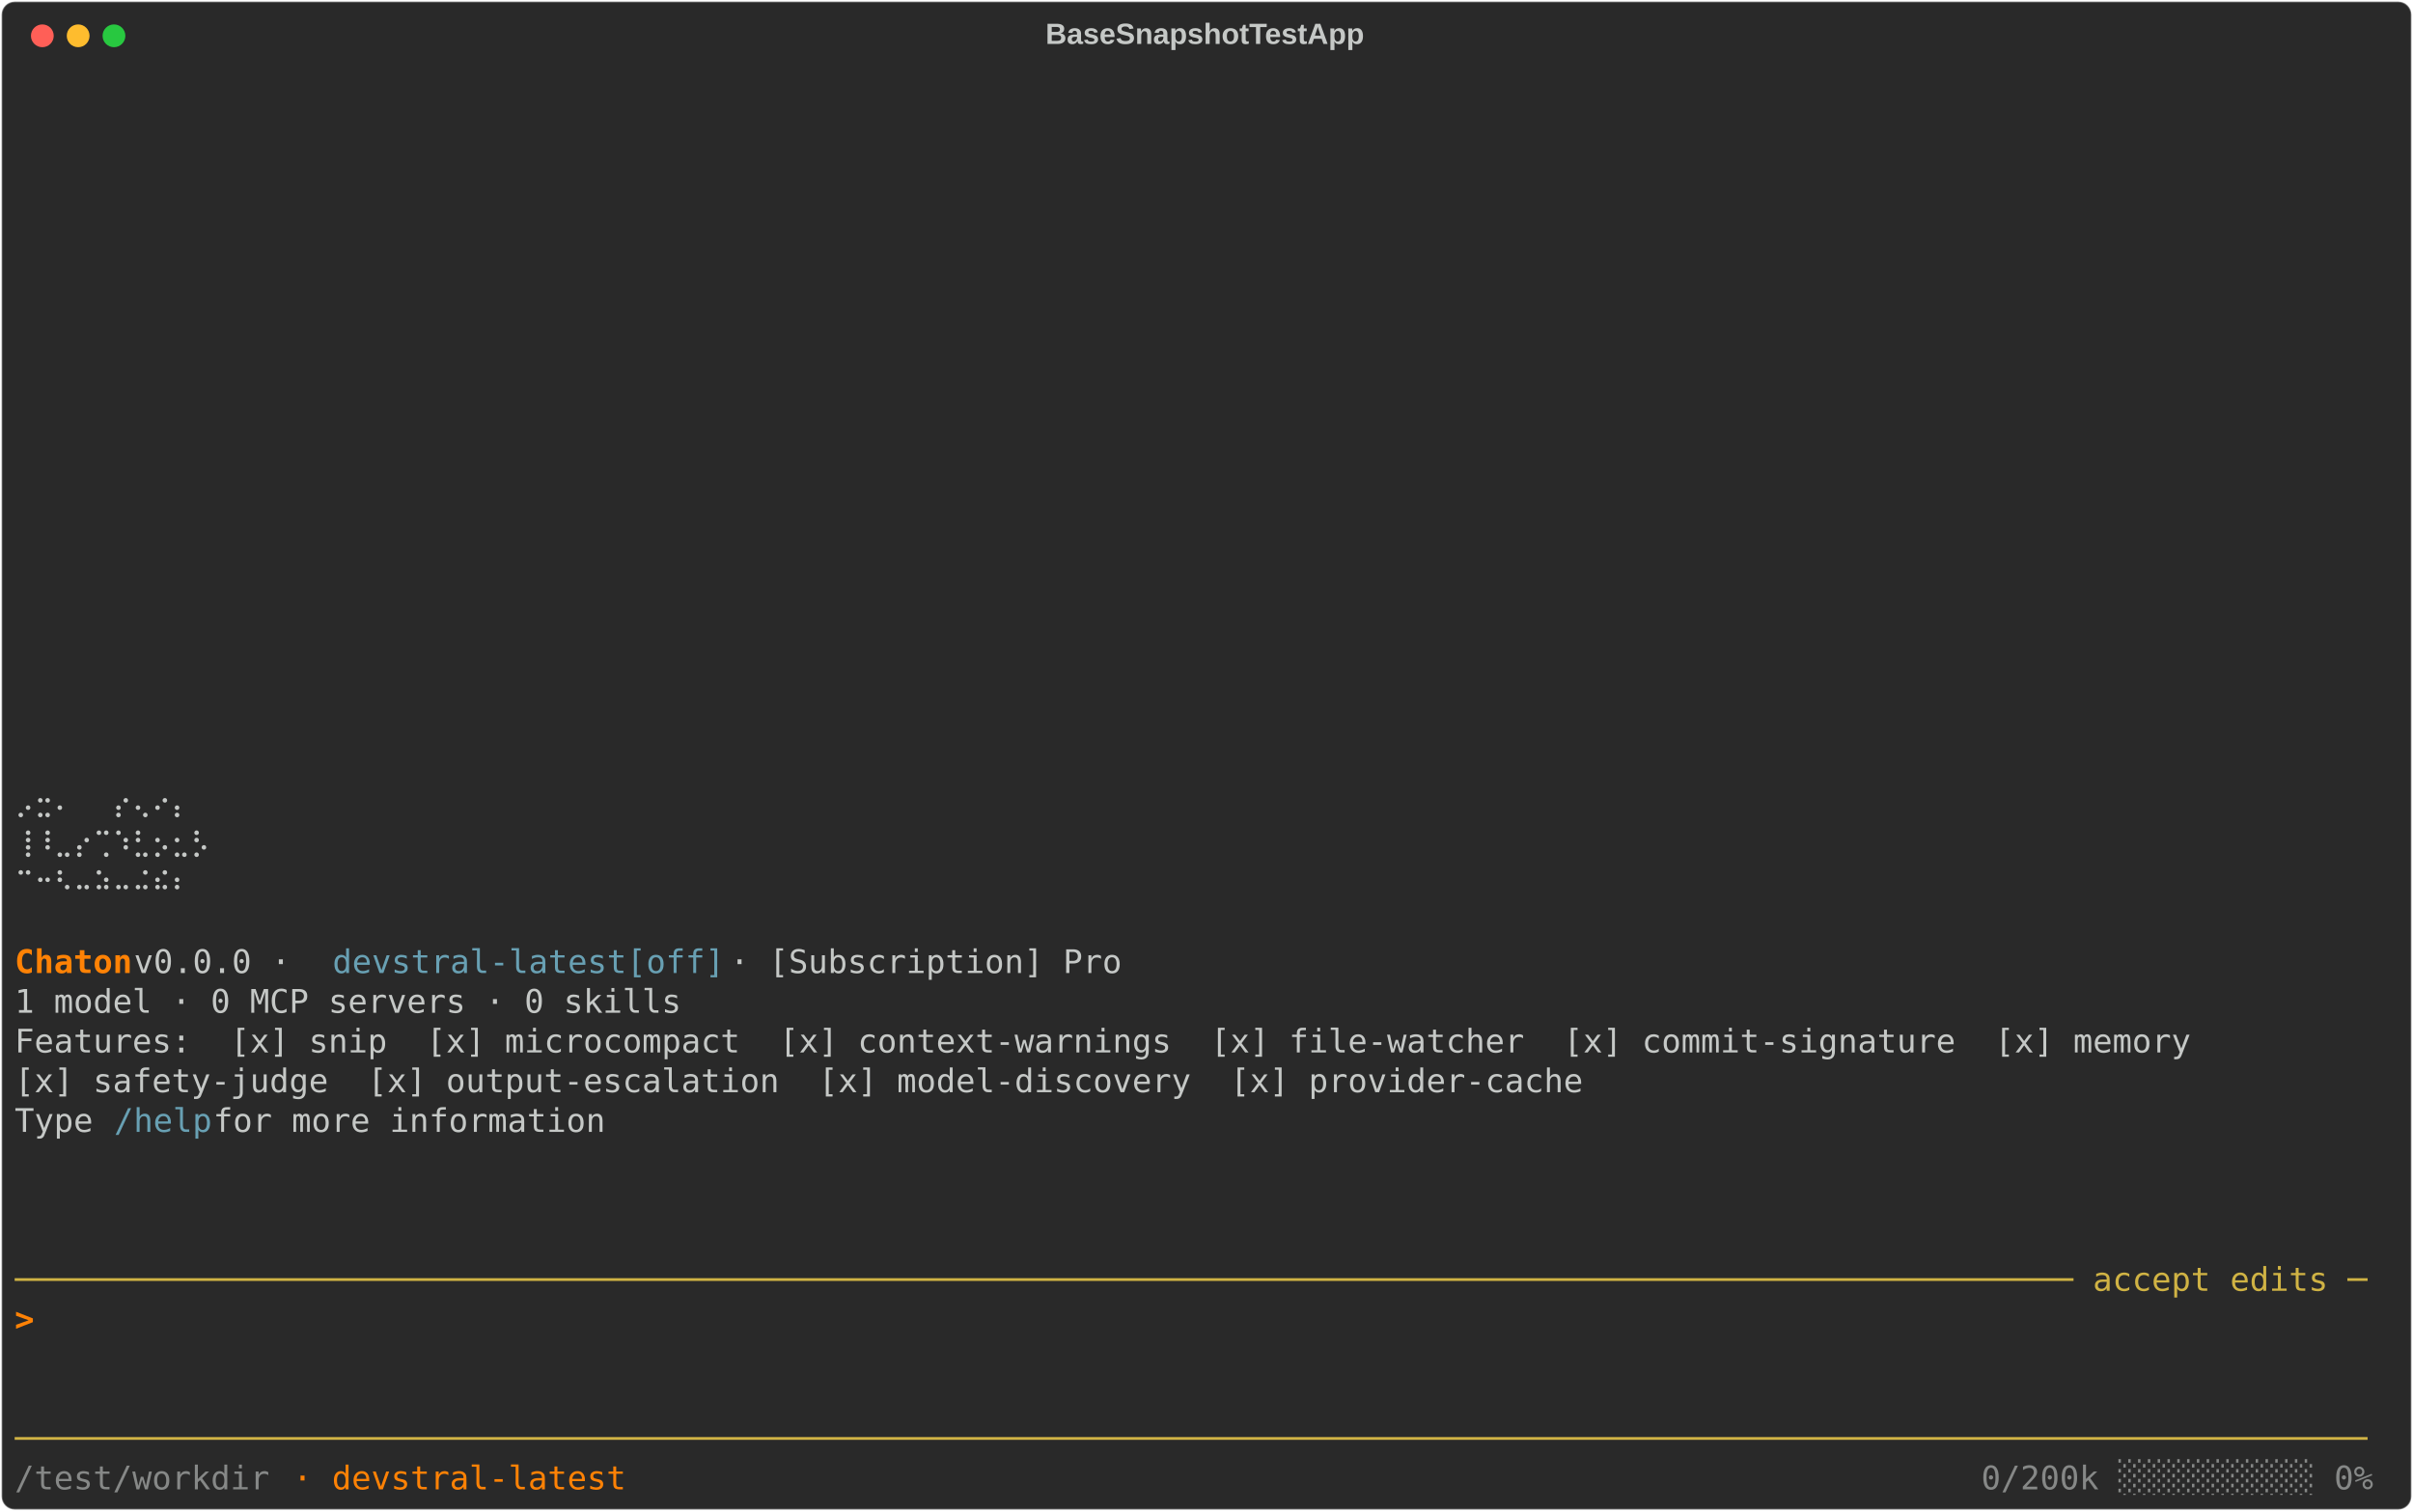
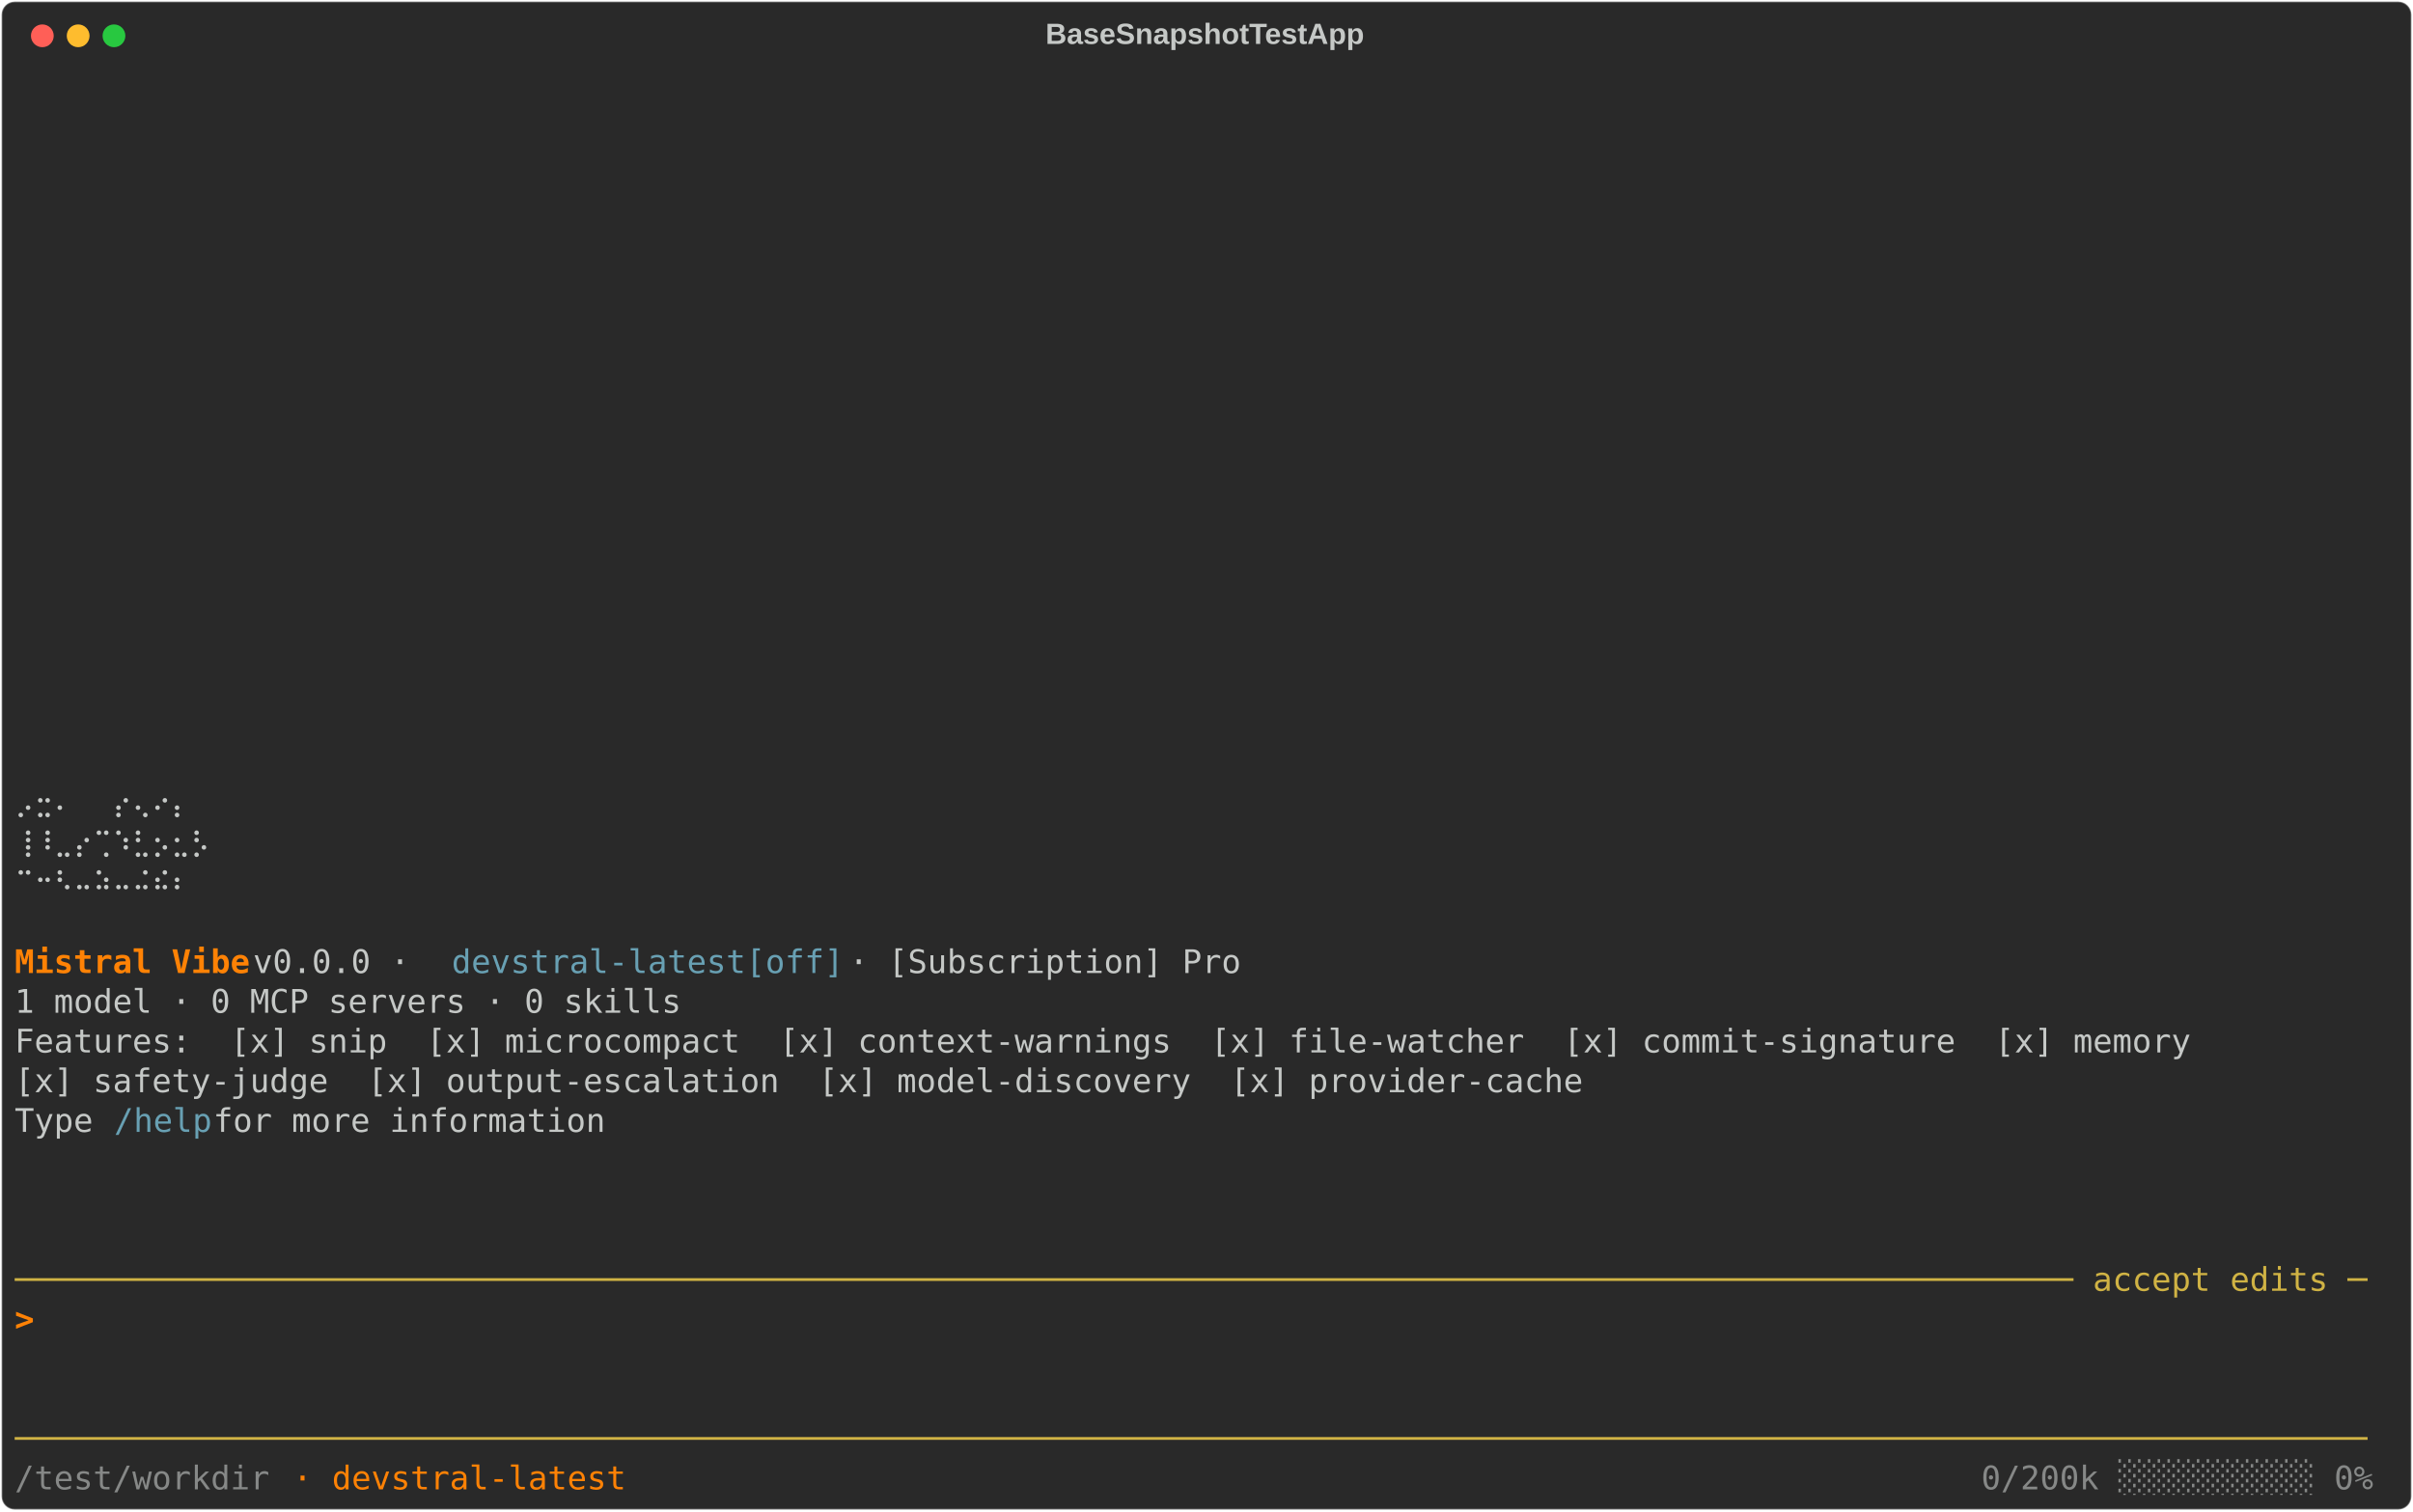
<svg xmlns="http://www.w3.org/2000/svg" class="rich-terminal" viewBox="0 0 1482 928.4">
  <style>

    @font-face {
        font-family: "Fira Code";
        src: local("FiraCode-Regular"),
                url("https://cdnjs.cloudflare.com/ajax/libs/firacode/6.2.0/woff2/FiraCode-Regular.woff2") format("woff2"),
                url("https://cdnjs.cloudflare.com/ajax/libs/firacode/6.2.0/woff/FiraCode-Regular.woff") format("woff");
        font-style: normal;
        font-weight: 400;
    }
    @font-face {
        font-family: "Fira Code";
        src: local("FiraCode-Bold"),
                url("https://cdnjs.cloudflare.com/ajax/libs/firacode/6.2.0/woff2/FiraCode-Bold.woff2") format("woff2"),
                url("https://cdnjs.cloudflare.com/ajax/libs/firacode/6.2.0/woff/FiraCode-Bold.woff") format("woff");
        font-style: bold;
        font-weight: 700;
    }

    .terminal-matrix {
        font-family: Fira Code, monospace;
        font-size: 20px;
        line-height: 24.4px;
        font-variant-east-asian: full-width;
    }

    .terminal-title {
        font-size: 18px;
        font-weight: bold;
        font-family: arial;
    }

    .terminal-r1 { fill: #c5c8c6 }
.terminal-r2 { fill: #ff8205;font-weight: bold }
.terminal-r3 { fill: #68a0b3 }
.terminal-r4 { fill: #d0b344 }
.terminal-r5 { fill: #868887 }
.terminal-r6 { fill: #ff8205 }
    </style>
  <defs>
    <clipPath id="terminal-clip-terminal">
      <rect x="0" y="0" width="1463.0" height="877.4" />
    </clipPath>
    <clipPath id="terminal-line-0">
      <rect x="0" y="1.5" width="1464" height="24.65" />
    </clipPath>
    <clipPath id="terminal-line-1">
      <rect x="0" y="25.9" width="1464" height="24.65" />
    </clipPath>
    <clipPath id="terminal-line-2">
      <rect x="0" y="50.3" width="1464" height="24.65" />
    </clipPath>
    <clipPath id="terminal-line-3">
      <rect x="0" y="74.7" width="1464" height="24.65" />
    </clipPath>
    <clipPath id="terminal-line-4">
      <rect x="0" y="99.1" width="1464" height="24.65" />
    </clipPath>
    <clipPath id="terminal-line-5">
      <rect x="0" y="123.5" width="1464" height="24.65" />
    </clipPath>
    <clipPath id="terminal-line-6">
      <rect x="0" y="147.9" width="1464" height="24.65" />
    </clipPath>
    <clipPath id="terminal-line-7">
      <rect x="0" y="172.3" width="1464" height="24.65" />
    </clipPath>
    <clipPath id="terminal-line-8">
      <rect x="0" y="196.7" width="1464" height="24.65" />
    </clipPath>
    <clipPath id="terminal-line-9">
      <rect x="0" y="221.1" width="1464" height="24.65" />
    </clipPath>
    <clipPath id="terminal-line-10">
      <rect x="0" y="245.5" width="1464" height="24.65" />
    </clipPath>
    <clipPath id="terminal-line-11">
      <rect x="0" y="269.9" width="1464" height="24.65" />
    </clipPath>
    <clipPath id="terminal-line-12">
      <rect x="0" y="294.3" width="1464" height="24.65" />
    </clipPath>
    <clipPath id="terminal-line-13">
      <rect x="0" y="318.7" width="1464" height="24.65" />
    </clipPath>
    <clipPath id="terminal-line-14">
      <rect x="0" y="343.1" width="1464" height="24.65" />
    </clipPath>
    <clipPath id="terminal-line-15">
      <rect x="0" y="367.5" width="1464" height="24.65" />
    </clipPath>
    <clipPath id="terminal-line-16">
      <rect x="0" y="391.9" width="1464" height="24.65" />
    </clipPath>
    <clipPath id="terminal-line-17">
      <rect x="0" y="416.3" width="1464" height="24.65" />
    </clipPath>
    <clipPath id="terminal-line-18">
      <rect x="0" y="440.7" width="1464" height="24.65" />
    </clipPath>
    <clipPath id="terminal-line-19">
      <rect x="0" y="465.1" width="1464" height="24.65" />
    </clipPath>
    <clipPath id="terminal-line-20">
      <rect x="0" y="489.5" width="1464" height="24.65" />
    </clipPath>
    <clipPath id="terminal-line-21">
      <rect x="0" y="513.9" width="1464" height="24.65" />
    </clipPath>
    <clipPath id="terminal-line-22">
      <rect x="0" y="538.3" width="1464" height="24.65" />
    </clipPath>
    <clipPath id="terminal-line-23">
      <rect x="0" y="562.7" width="1464" height="24.65" />
    </clipPath>
    <clipPath id="terminal-line-24">
      <rect x="0" y="587.1" width="1464" height="24.65" />
    </clipPath>
    <clipPath id="terminal-line-25">
      <rect x="0" y="611.5" width="1464" height="24.65" />
    </clipPath>
    <clipPath id="terminal-line-26">
      <rect x="0" y="635.9" width="1464" height="24.65" />
    </clipPath>
    <clipPath id="terminal-line-27">
      <rect x="0" y="660.3" width="1464" height="24.65" />
    </clipPath>
    <clipPath id="terminal-line-28">
      <rect x="0" y="684.7" width="1464" height="24.65" />
    </clipPath>
    <clipPath id="terminal-line-29">
      <rect x="0" y="709.1" width="1464" height="24.65" />
    </clipPath>
    <clipPath id="terminal-line-30">
      <rect x="0" y="733.5" width="1464" height="24.65" />
    </clipPath>
    <clipPath id="terminal-line-31">
      <rect x="0" y="757.9" width="1464" height="24.65" />
    </clipPath>
    <clipPath id="terminal-line-32">
      <rect x="0" y="782.3" width="1464" height="24.65" />
    </clipPath>
    <clipPath id="terminal-line-33">
      <rect x="0" y="806.7" width="1464" height="24.65" />
    </clipPath>
    <clipPath id="terminal-line-34">
      <rect x="0" y="831.1" width="1464" height="24.65" />
    </clipPath>
  </defs>
  <rect fill="#292929" stroke="rgba(255,255,255,0.35)" stroke-width="1" x="1" y="1" width="1480" height="926.4" rx="8" />
  <text class="terminal-title" fill="#c5c8c6" text-anchor="middle" x="740" y="27">BaseSnapshotTestApp</text>
  <g transform="translate(26,22)">
    <circle cx="0" cy="0" r="7" fill="#ff5f57" />
    <circle cx="22" cy="0" r="7" fill="#febc2e" />
    <circle cx="44" cy="0" r="7" fill="#28c840" />
  </g>
  <g transform="translate(9, 41)" clip-path="url(#terminal-clip-terminal)">
    <g class="terminal-matrix">
      <text class="terminal-r1" x="1464" y="20" textLength="12.2" clip-path="url(#terminal-line-0)">
</text>
      <text class="terminal-r1" x="1464" y="44.4" textLength="12.2" clip-path="url(#terminal-line-1)">
</text>
      <text class="terminal-r1" x="1464" y="68.8" textLength="12.2" clip-path="url(#terminal-line-2)">
</text>
      <text class="terminal-r1" x="1464" y="93.2" textLength="12.2" clip-path="url(#terminal-line-3)">
</text>
      <text class="terminal-r1" x="1464" y="117.6" textLength="12.2" clip-path="url(#terminal-line-4)">
</text>
      <text class="terminal-r1" x="1464" y="142" textLength="12.2" clip-path="url(#terminal-line-5)">
</text>
      <text class="terminal-r1" x="1464" y="166.4" textLength="12.2" clip-path="url(#terminal-line-6)">
</text>
      <text class="terminal-r1" x="1464" y="190.8" textLength="12.2" clip-path="url(#terminal-line-7)">
</text>
      <text class="terminal-r1" x="1464" y="215.2" textLength="12.2" clip-path="url(#terminal-line-8)">
</text>
      <text class="terminal-r1" x="1464" y="239.6" textLength="12.2" clip-path="url(#terminal-line-9)">
</text>
      <text class="terminal-r1" x="1464" y="264" textLength="12.2" clip-path="url(#terminal-line-10)">
</text>
      <text class="terminal-r1" x="1464" y="288.4" textLength="12.2" clip-path="url(#terminal-line-11)">
</text>
      <text class="terminal-r1" x="1464" y="312.8" textLength="12.2" clip-path="url(#terminal-line-12)">
</text>
      <text class="terminal-r1" x="1464" y="337.2" textLength="12.2" clip-path="url(#terminal-line-13)">
</text>
      <text class="terminal-r1" x="1464" y="361.6" textLength="12.2" clip-path="url(#terminal-line-14)">
</text>
      <text class="terminal-r1" x="1464" y="386" textLength="12.2" clip-path="url(#terminal-line-15)">
</text>
      <text class="terminal-r1" x="1464" y="410.4" textLength="12.2" clip-path="url(#terminal-line-16)">
</text>
      <text class="terminal-r1" x="1464" y="434.8" textLength="12.2" clip-path="url(#terminal-line-17)">
</text>
      <text class="terminal-r1" x="0" y="459.2" textLength="134.2" clip-path="url(#terminal-line-18)">  ⡠⣒⠄  ⡔⢄⠔⡄</text>
      <text class="terminal-r1" x="1464" y="459.2" textLength="12.2" clip-path="url(#terminal-line-18)">
</text>
      <text class="terminal-r1" x="0" y="483.6" textLength="134.2" clip-path="url(#terminal-line-19)"> ⢸⠸⣀⡔⢉⠱⣃⡢⣂⡣</text>
      <text class="terminal-r1" x="1464" y="483.6" textLength="12.2" clip-path="url(#terminal-line-19)">
</text>
      <text class="terminal-r1" x="0" y="508" textLength="134.2" clip-path="url(#terminal-line-20)">  ⠉⠒⠣⠤⠵⠤⠬⠮⠆</text>
      <text class="terminal-r1" x="1464" y="508" textLength="12.2" clip-path="url(#terminal-line-20)">
</text>
      <text class="terminal-r1" x="1464" y="532.4" textLength="12.2" clip-path="url(#terminal-line-21)">
</text>
-       <text class="terminal-r2" x="0" y="556.8" textLength="73.2" clip-path="url(#terminal-line-22)">Chaton</text>
-       <text class="terminal-r1" x="73.2" y="556.8" textLength="122" clip-path="url(#terminal-line-22)"> v0.0.0 · </text>
-       <text class="terminal-r3" x="195.2" y="556.8" textLength="244" clip-path="url(#terminal-line-22)">devstral-latest[off]</text>
-       <text class="terminal-r1" x="439.2" y="556.8" textLength="256.2" clip-path="url(#terminal-line-22)"> · [Subscription] Pro</text>
+       <text class="terminal-r2" x="0" y="556.8" textLength="146.4" clip-path="url(#terminal-line-22)">Mistral Vibe</text>
+       <text class="terminal-r1" x="146.4" y="556.8" textLength="122" clip-path="url(#terminal-line-22)"> v0.0.0 · </text>
+       <text class="terminal-r3" x="268.4" y="556.8" textLength="244" clip-path="url(#terminal-line-22)">devstral-latest[off]</text>
+       <text class="terminal-r1" x="512.4" y="556.8" textLength="256.2" clip-path="url(#terminal-line-22)"> · [Subscription] Pro</text>
      <text class="terminal-r1" x="1464" y="556.8" textLength="12.2" clip-path="url(#terminal-line-22)">
</text>
      <text class="terminal-r1" x="0" y="581.2" textLength="414.8" clip-path="url(#terminal-line-23)">1 model · 0 MCP servers · 0 skills</text>
      <text class="terminal-r1" x="1464" y="581.2" textLength="12.2" clip-path="url(#terminal-line-23)">
</text>
      <text class="terminal-r1" x="0" y="605.6" textLength="1354.2" clip-path="url(#terminal-line-24)">Features:  [x] snip  [x] microcompact  [x] context-warnings  [x] file-watcher  [x] commit-signature  [x] memory</text>
      <text class="terminal-r1" x="1464" y="605.6" textLength="12.2" clip-path="url(#terminal-line-24)">
</text>
      <text class="terminal-r1" x="0" y="630" textLength="1110.2" clip-path="url(#terminal-line-25)">           [x] safety-judge  [x] output-escalation  [x] model-discovery  [x] provider-cache</text>
      <text class="terminal-r1" x="1464" y="630" textLength="12.2" clip-path="url(#terminal-line-25)">
</text>
      <text class="terminal-r1" x="0" y="654.4" textLength="61" clip-path="url(#terminal-line-26)">Type </text>
      <text class="terminal-r3" x="61" y="654.4" textLength="61" clip-path="url(#terminal-line-26)">/help</text>
      <text class="terminal-r1" x="122" y="654.4" textLength="256.2" clip-path="url(#terminal-line-26)"> for more information</text>
      <text class="terminal-r1" x="1464" y="654.4" textLength="12.2" clip-path="url(#terminal-line-26)">
</text>
      <text class="terminal-r1" x="1464" y="678.8" textLength="12.2" clip-path="url(#terminal-line-27)">
</text>
      <text class="terminal-r1" x="1464" y="703.2" textLength="12.2" clip-path="url(#terminal-line-28)">
</text>
      <text class="terminal-r1" x="1464" y="727.6" textLength="12.2" clip-path="url(#terminal-line-29)">
</text>
      <text class="terminal-r4" x="0" y="752" textLength="1464" clip-path="url(#terminal-line-30)">───────────────────────────────────────────────────────────────────────────────────────────────────────── accept edits ─</text>
      <text class="terminal-r1" x="1464" y="752" textLength="12.2" clip-path="url(#terminal-line-30)">
</text>
      <text class="terminal-r2" x="0" y="776.4" textLength="12.2" clip-path="url(#terminal-line-31)">&gt;</text>
      <text class="terminal-r1" x="1464" y="776.4" textLength="12.2" clip-path="url(#terminal-line-31)">
</text>
      <text class="terminal-r1" x="1464" y="800.8" textLength="12.2" clip-path="url(#terminal-line-32)">
</text>
      <text class="terminal-r1" x="1464" y="825.2" textLength="12.2" clip-path="url(#terminal-line-33)">
</text>
      <text class="terminal-r4" x="0" y="849.6" textLength="1464" clip-path="url(#terminal-line-34)">────────────────────────────────────────────────────────────────────────────────────────────────────────────────────────</text>
      <text class="terminal-r1" x="1464" y="849.6" textLength="12.2" clip-path="url(#terminal-line-34)">
</text>
      <text class="terminal-r5" x="0" y="874" textLength="158.6" clip-path="url(#terminal-line-35)">/test/workdir</text>
      <text class="terminal-r6" x="170.8" y="874" textLength="207.4" clip-path="url(#terminal-line-35)">· devstral-latest</text>
      <text class="terminal-r5" x="1207.8" y="874" textLength="244" clip-path="url(#terminal-line-35)">0/200k ░░░░░░░░░░ 0%</text>
    </g>
  </g>
</svg>
